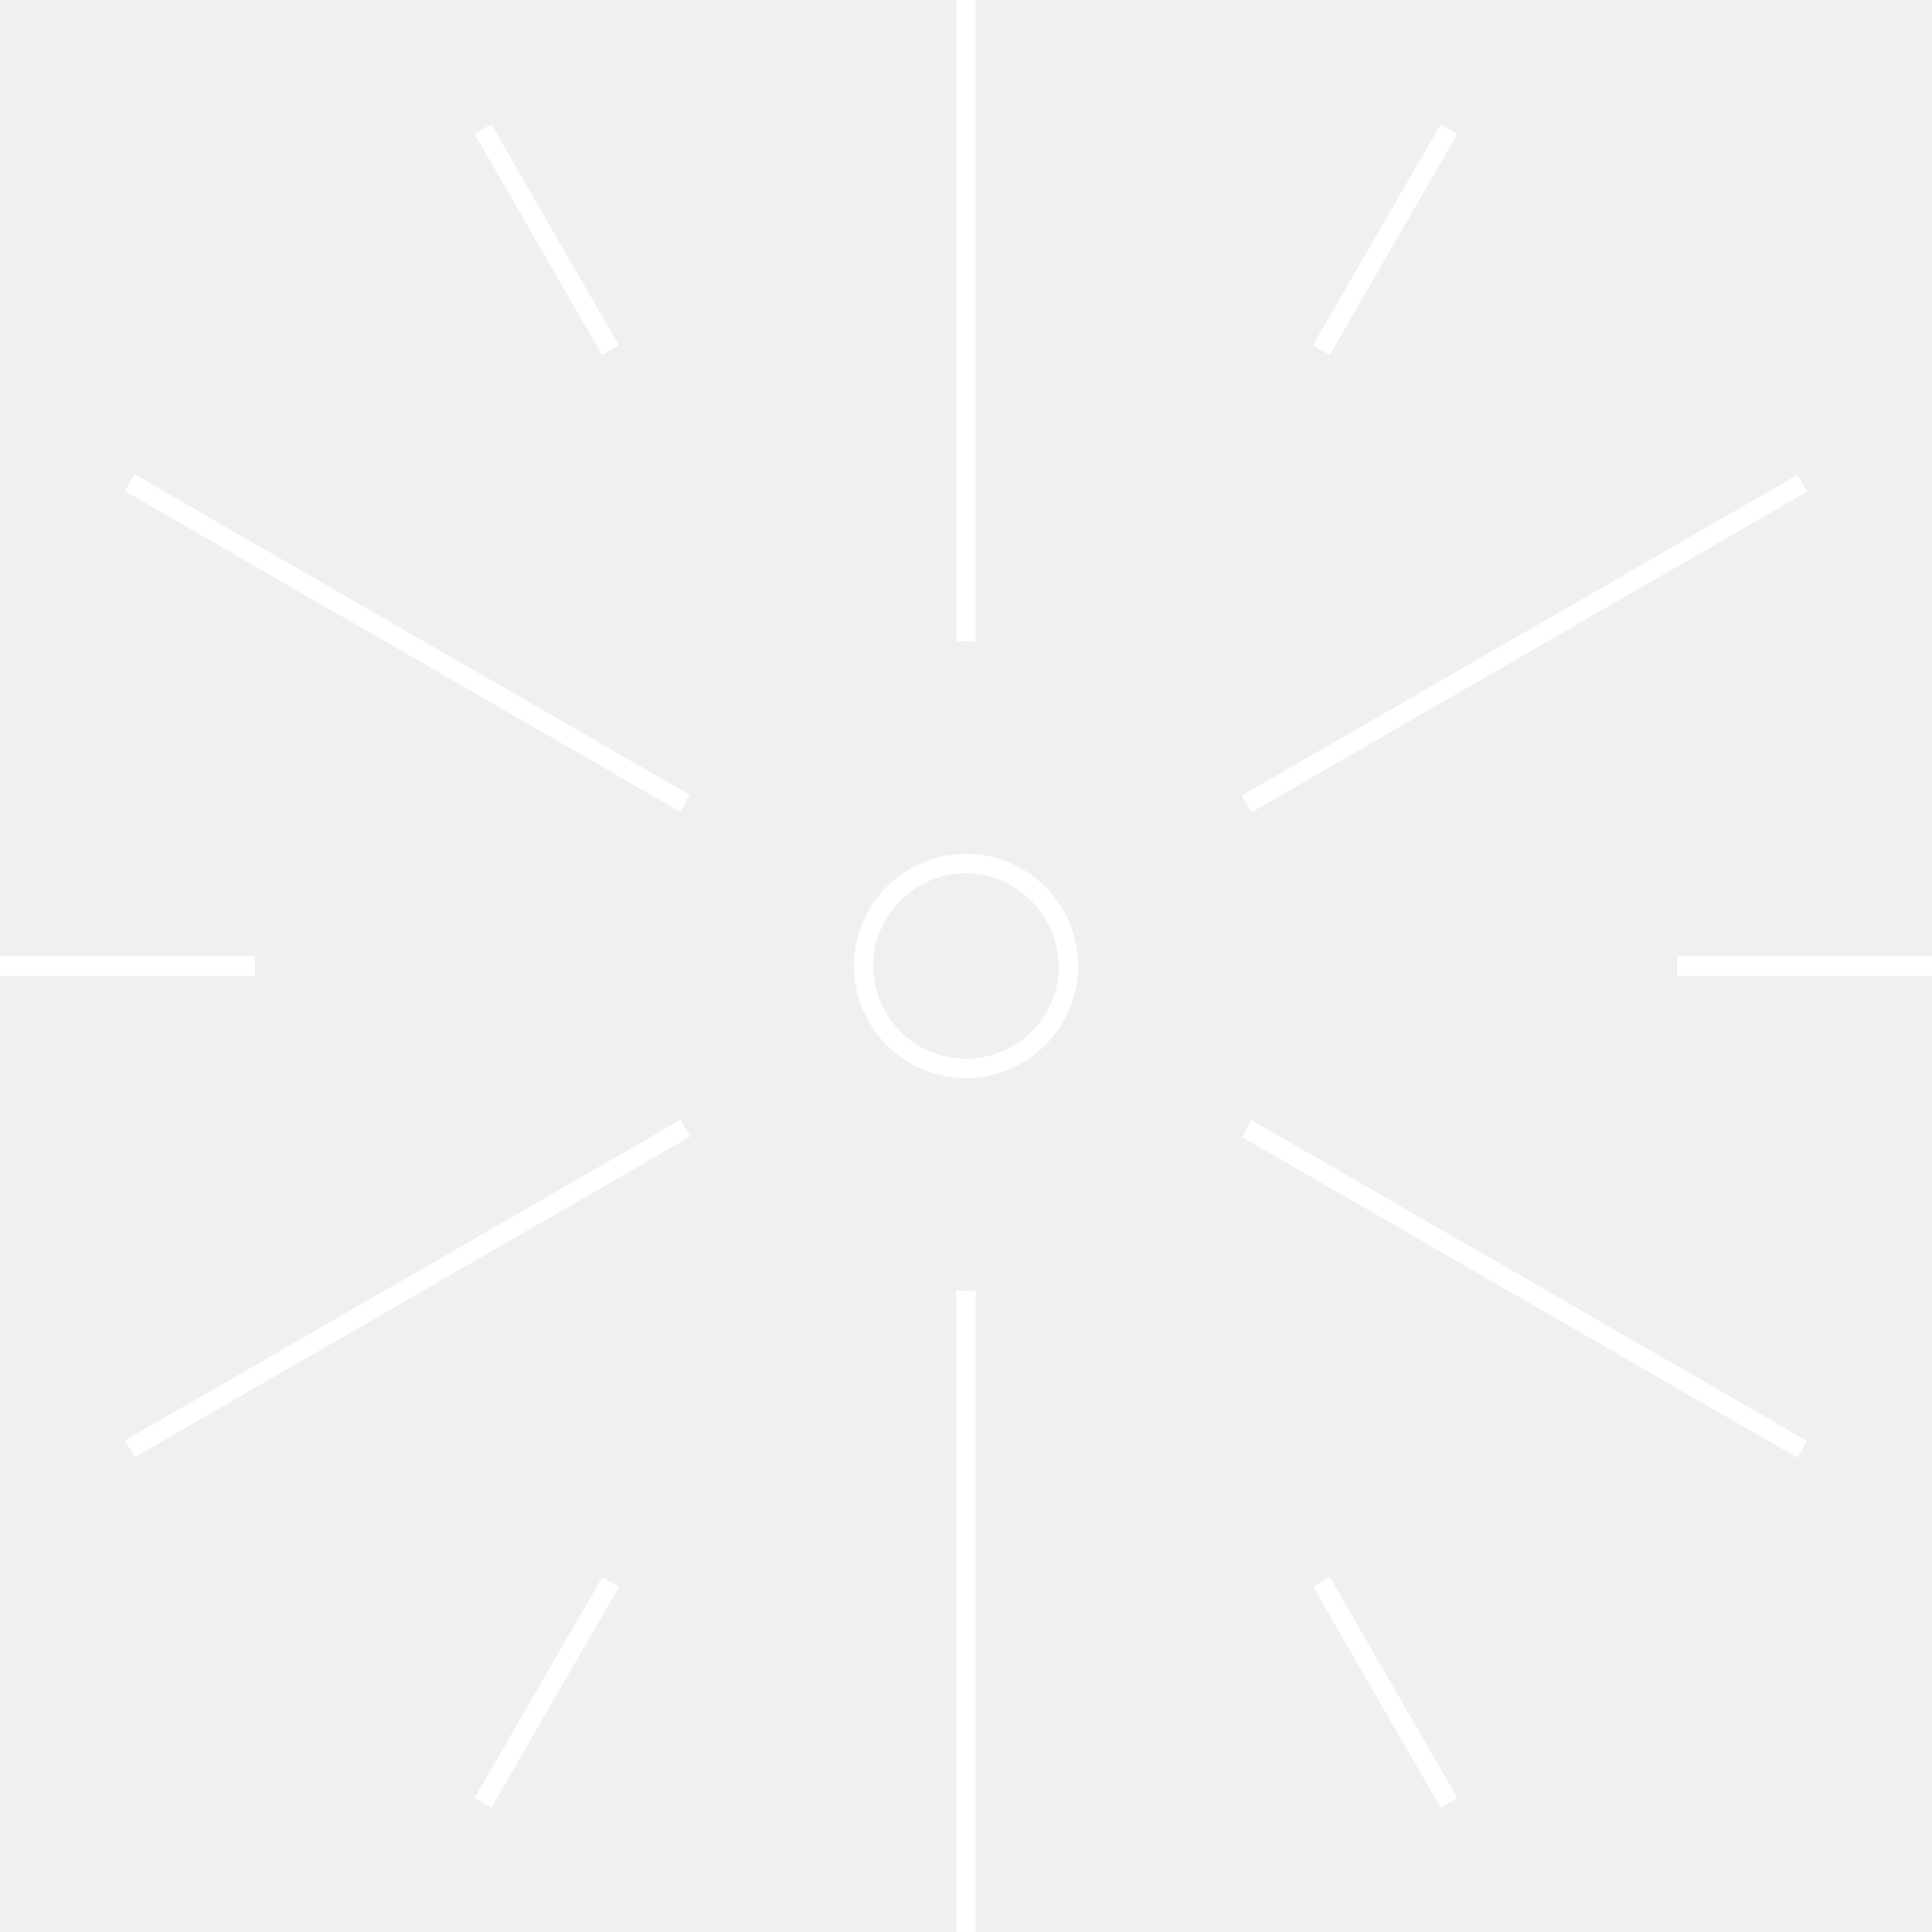
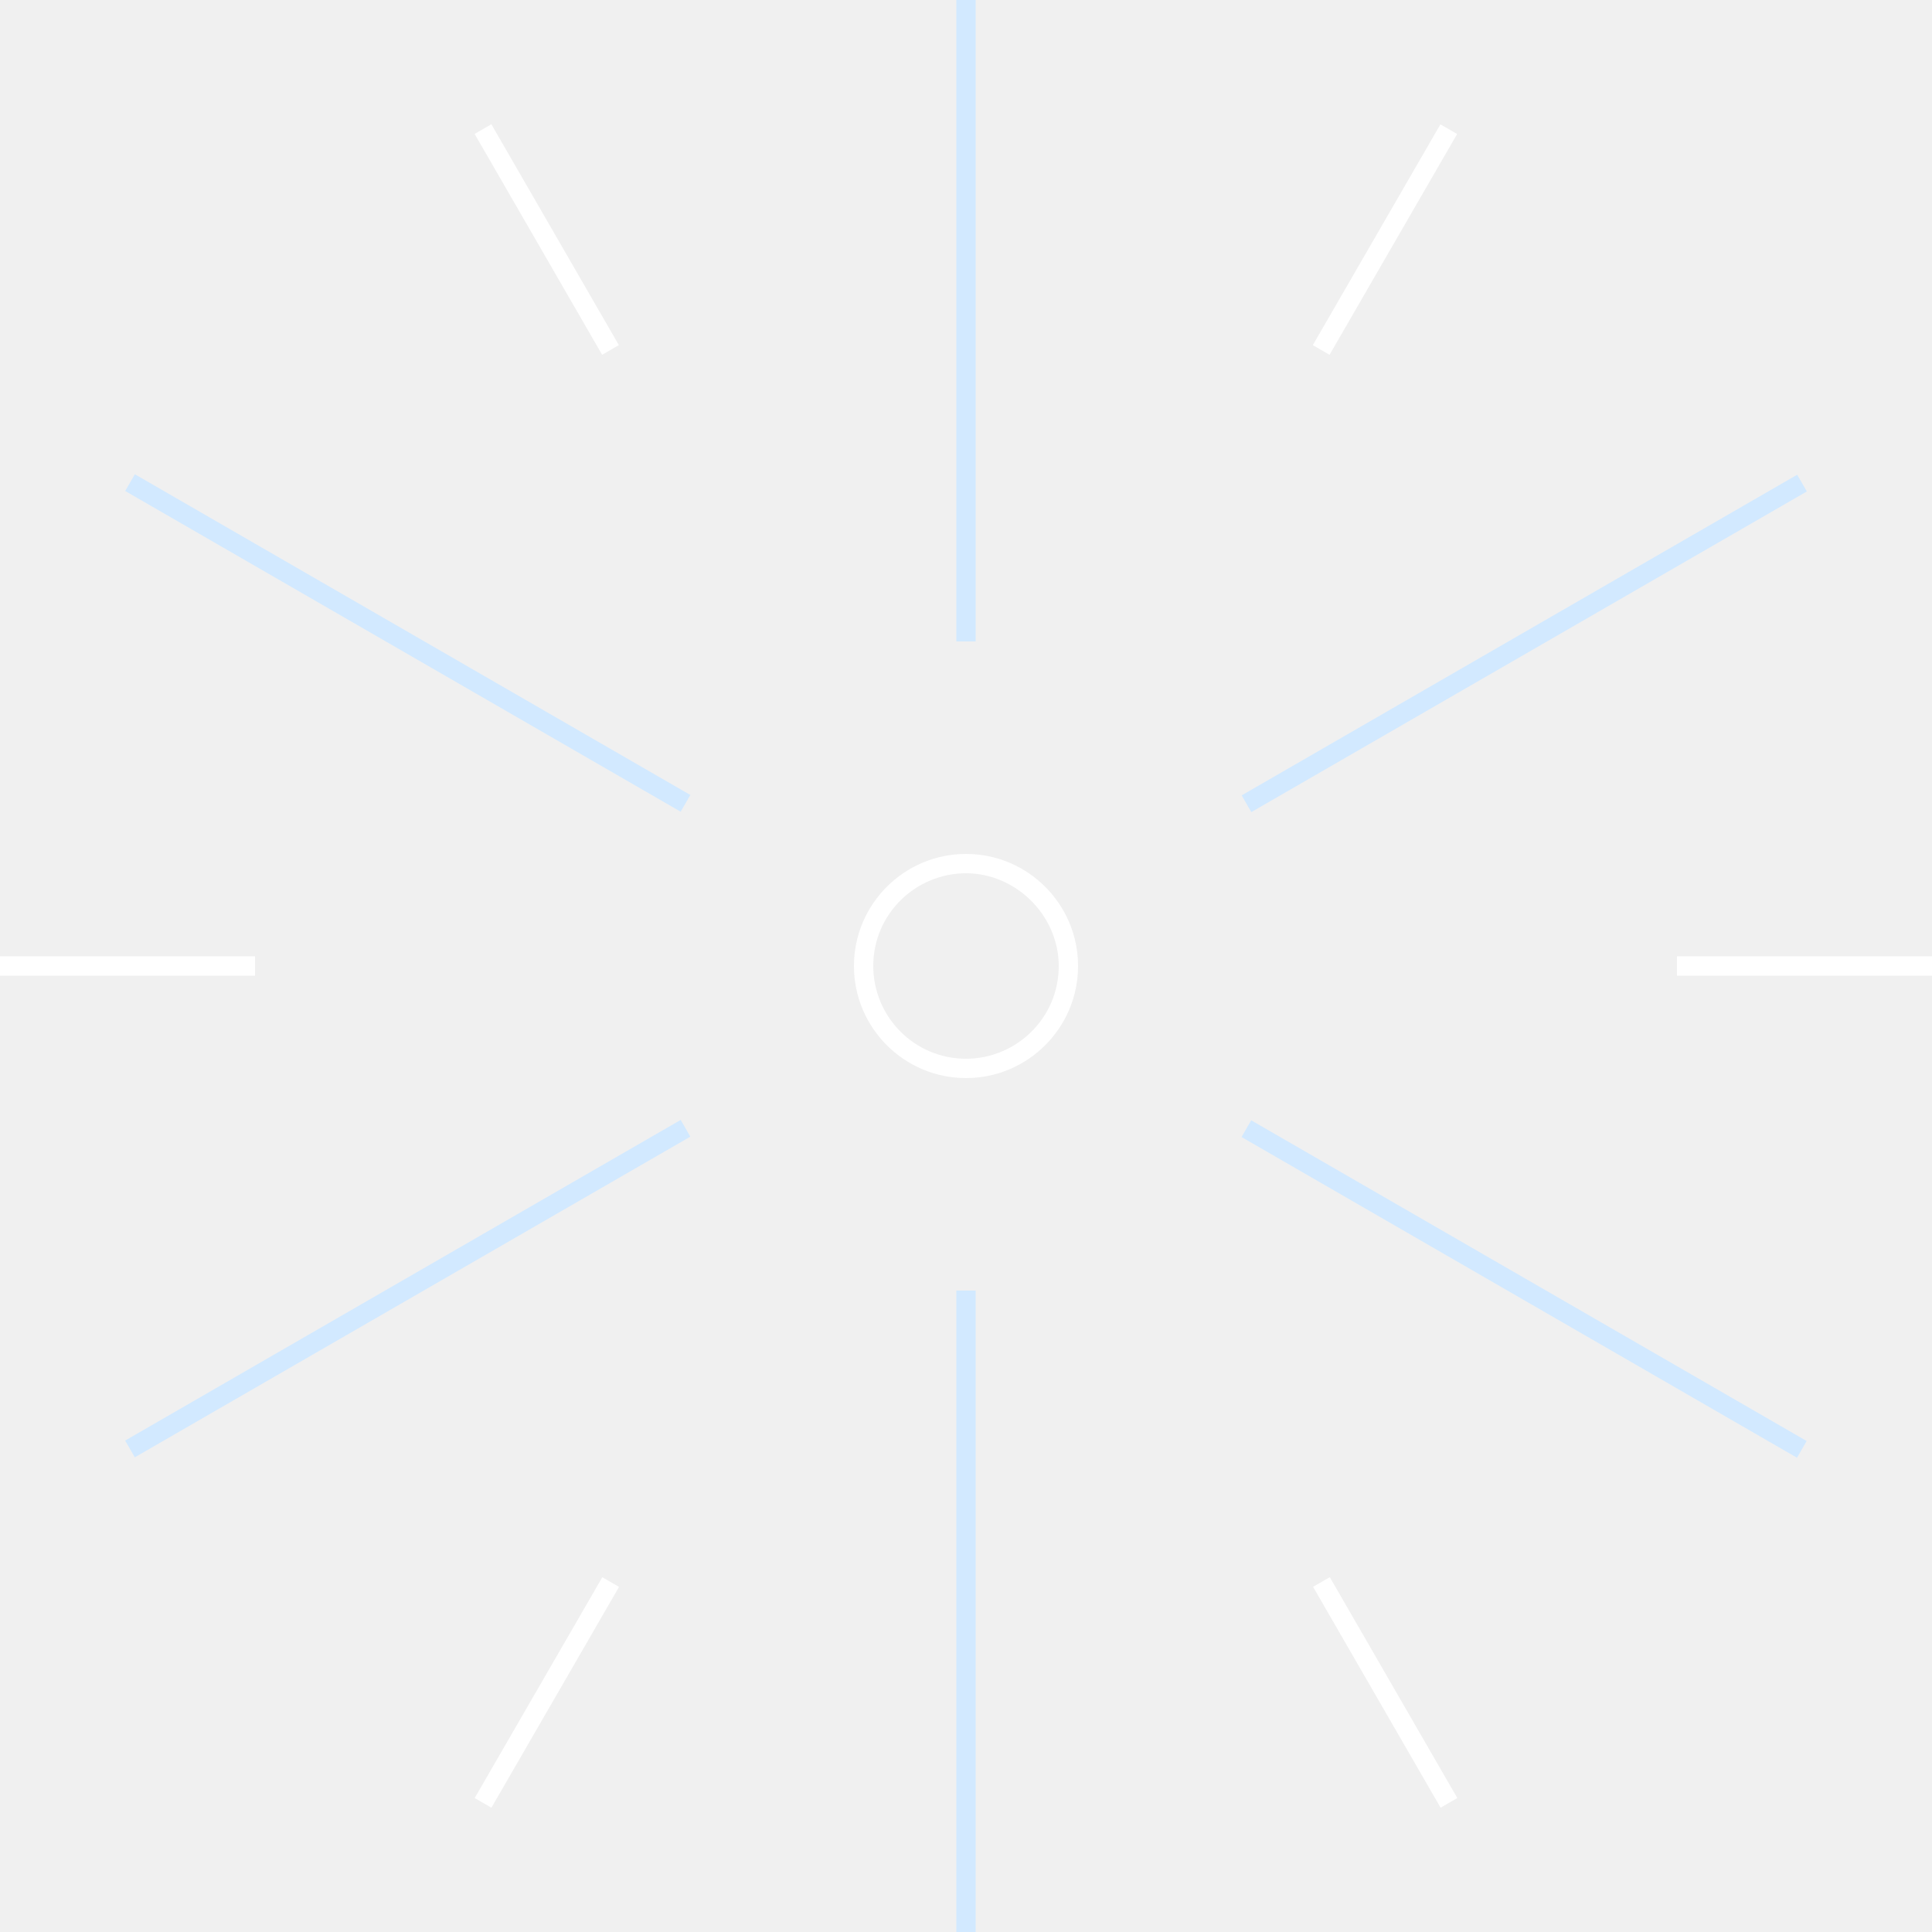
<svg xmlns="http://www.w3.org/2000/svg" version="1.1" id="레이어_1" x="0px" y="0px" viewBox="0 0 100 100" style="enable-background:new 0 0 100 100;" xml:space="preserve">
  <style type="text/css">
- 	.st0{fill:#FFFFFF;}
+ 	.st0{fill:#D2E9FF;}
+ 	.st1{fill:#FFFFFF;}
</style>
  <g>
    <g>
      <g>
        <g>
-           <g>
-             <rect x="49.5" class="st0" width="1" height="33.2" />
-           </g>
-         </g>
-         <g>
-           <g>
-             <rect x="49.5" y="66.8" class="st0" width="1" height="33.2" />
-           </g>
-         </g>
-       </g>
-       <g>
-         <g>
-           <g>
-             <rect x="20.6" y="16.7" transform="matrix(0.5 -0.866 0.866 0.5 -18.3012 34.9073)" class="st0" width="1" height="33.2" />
-           </g>
-         </g>
-         <g>
-           <g>
-             <rect x="78.4" y="50.1" transform="matrix(0.5 -0.866 0.866 0.5 -18.3012 101.696)" class="st0" width="1" height="33.2" />
-           </g>
-         </g>
-       </g>
-       <g>
-         <g>
-           <g>
-             <rect x="4.5" y="66.2" transform="matrix(0.8661 -0.4999 0.4999 0.8661 -30.5202 19.471)" class="st0" width="33.2" height="1" />
-           </g>
-         </g>
-         <g>
-           <g>
-             <rect x="62.3" y="32.8" transform="matrix(0.8661 -0.4999 0.4999 0.8661 -6.0791 43.9143)" class="st0" width="33.2" height="1" />
-           </g>
-         </g>
-       </g>
-     </g>
-     <g>
-       <g>
-         <g>
-           <g>
-             <rect x="86.8" y="49.5" class="st0" width="13.2" height="1" />
-           </g>
-         </g>
-         <g>
-           <g>
-             <rect y="49.5" class="st0" width="13.2" height="1" />
-           </g>
-         </g>
-       </g>
-       <g>
-         <g>
-           <g>
-             <rect x="65.1" y="11.9" transform="matrix(0.5003 -0.8658 0.8658 0.5003 25.0846 68.283)" class="st0" width="13.2" height="1" />
-           </g>
-         </g>
-         <g>
-           <g>
-             <rect x="21.7" y="87.1" transform="matrix(0.5004 -0.8658 0.8658 0.5004 -61.7012 68.2638)" class="st0" width="13.2" height="1" />
-           </g>
-         </g>
-       </g>
-       <g>
-         <g>
-           <g>
-             <rect x="27.8" y="5.8" transform="matrix(0.866 -0.5 0.5 0.866 -2.4128 15.8104)" class="st0" width="1" height="13.2" />
-           </g>
-         </g>
-         <g>
-           <g>
-             <rect x="71.2" y="81" transform="matrix(0.866 -0.5 0.5 0.866 -34.1903 47.5889)" class="st0" width="1" height="13.2" />
-           </g>
-         </g>
-       </g>
-     </g>
-     <g>
-       <g>
-         <path class="st0" d="M50,55.8c-3.2,0-5.8-2.6-5.8-5.8c0-3.2,2.6-5.8,5.8-5.8c3.2,0,5.8,2.6,5.8,5.8C55.8,53.2,53.2,55.8,50,55.8z      M50,45.2c-2.6,0-4.8,2.1-4.8,4.8c0,2.6,2.1,4.8,4.8,4.8c2.6,0,4.8-2.1,4.8-4.8C54.8,47.4,52.6,45.2,50,45.2z" />
-       </g>
-     </g>
-   </g>
-   <g>
-     <g>
-       <g>
-         <rect x="-50.3" y="101.3" class="st0" width="1.1" height="14" />
-       </g>
-     </g>
-     <g>
-       <g>
-         <rect x="-50.3" y="126.1" class="st0" width="1.1" height="14" />
-       </g>
-     </g>
-     <g>
-       <g>
-         <rect x="-58.3" y="103.4" transform="matrix(0.8661 -0.4999 0.4999 0.8661 -61.0924 -14.6097)" class="st0" width="1.1" height="6.5" />
-       </g>
-     </g>
-     <g>
-       <g>
-         <rect x="-42.2" y="131.5" transform="matrix(0.866 -0.5 0.5 0.866 -72.9404 -2.7672)" class="st0" width="1.1" height="6.5" />
-       </g>
-     </g>
-     <g>
-       <g>
-         <rect x="-64.3" y="109.4" transform="matrix(0.4999 -0.8661 0.8661 0.4999 -129.4157 1.1254)" class="st0" width="1.1" height="6.5" />
-       </g>
-     </g>
-     <g>
-       <g>
-         <rect x="-36.2" y="125.5" transform="matrix(0.5 -0.866 0.866 0.5 -129.4081 33.4762)" class="st0" width="1.1" height="6.5" />
-       </g>
-     </g>
-     <g>
-       <g>
-         <rect x="-69.2" y="120.2" class="st0" width="14" height="1.1" />
-       </g>
-     </g>
-     <g>
-       <g>
-         <rect x="-44.3" y="120.2" class="st0" width="14" height="1.1" />
-       </g>
-     </g>
-     <g>
-       <g>
-         <rect x="-67" y="128.3" transform="matrix(0.8661 -0.4999 0.4999 0.8661 -72.9274 -14.6105)" class="st0" width="6.5" height="1.1" />
-       </g>
-     </g>
-     <g>
-       <g>
-         <rect x="-39" y="112.1" transform="matrix(0.8661 -0.4999 0.4999 0.8661 -61.0899 -2.7688)" class="st0" width="6.5" height="1.1" />
-       </g>
-     </g>
-     <g>
-       <g>
-         <rect x="-61.1" y="134.2" transform="matrix(0.5003 -0.8658 0.8658 0.5003 -145.5411 17.2652)" class="st0" width="6.5" height="1.1" />
-       </g>
-     </g>
-     <g>
-       <g>
-         <rect x="-44.9" y="106.2" transform="matrix(0.5003 -0.8658 0.8658 0.5003 -113.1962 17.2712)" class="st0" width="6.5" height="1.1" />
-       </g>
-     </g>
-   </g>
-   <g>
-     <g>
-       <g>
-         <g>
-           <rect x="-3.7" y="110.6" class="st0" width="0.9" height="2.9" />
-         </g>
-       </g>
-       <g>
-         <g>
-           <rect x="-3.7" y="124.2" class="st0" width="0.9" height="2.9" />
-         </g>
-       </g>
-     </g>
-     <g>
-       <g>
-         <g>
-           <rect x="-7" y="111.5" transform="matrix(0.866 -0.5001 0.5001 0.866 -57.3812 11.8484)" class="st0" width="0.9" height="2.9" />
-         </g>
-       </g>
-       <g>
-         <g>
-           <rect x="-0.3" y="123.2" transform="matrix(0.866 -0.5001 0.5001 0.866 -62.3354 16.8032)" class="st0" width="0.9" height="2.9" />
-         </g>
-       </g>
-     </g>
-     <g>
-       <g>
-         <g>
-           <rect x="-9.5" y="114" transform="matrix(0.5 -0.866 0.866 0.5 -104.5083 49.8685)" class="st0" width="0.9" height="2.9" />
-         </g>
-       </g>
-       <g>
-         <g>
-           <rect x="2.2" y="120.8" transform="matrix(0.5 -0.866 0.866 0.5 -104.5085 63.4011)" class="st0" width="0.9" height="2.9" />
-         </g>
-       </g>
-     </g>
-     <g>
-       <g>
-         <g>
-           <rect x="-11.4" y="118.4" class="st0" width="2.9" height="0.9" />
-         </g>
-       </g>
-       <g>
-         <g>
-           <rect x="2.1" y="118.4" class="st0" width="2.9" height="0.9" />
-         </g>
-       </g>
-     </g>
-     <g>
-       <g>
-         <g>
-           <rect x="-10.5" y="121.8" transform="matrix(0.8661 -0.4999 0.4999 0.8661 -62.3112 11.8368)" class="st0" width="2.9" height="0.9" />
-         </g>
-       </g>
-       <g>
-         <g>
-           <rect x="1.2" y="115" transform="matrix(0.8661 -0.4999 0.4999 0.8661 -57.3586 16.7895)" class="st0" width="2.9" height="0.9" />
-         </g>
-       </g>
-     </g>
-     <g>
-       <g>
-         <g>
-           <rect x="-8" y="124.2" transform="matrix(0.5003 -0.8658 0.8658 0.5003 -111.2518 56.5999)" class="st0" width="2.9" height="0.9" />
-         </g>
-       </g>
-       <g>
-         <g>
-           <rect x="-1.3" y="112.5" transform="matrix(0.5003 -0.8658 0.8658 0.5003 -97.7233 56.6018)" class="st0" width="2.9" height="0.9" />
-         </g>
-       </g>
-     </g>
-   </g>
-   <g>
-     <g>
-       <g>
-         <g>
-           <rect x="45.2" y="130.2" class="st0" width="13.1" height="1.1" />
-         </g>
-       </g>
-       <g>
-         <g>
-           <rect x="16.5" y="130.2" class="st0" width="13.1" height="1.1" />
-         </g>
-       </g>
-     </g>
-     <g>
-       <g>
-         <g>
-           <rect x="38" y="117.7" transform="matrix(0.5 -0.866 0.866 0.5 -80.1368 97.7517)" class="st0" width="13.1" height="1.1" />
-         </g>
-       </g>
-       <g>
-         <g>
-           <rect x="23.7" y="142.6" transform="matrix(0.5 -0.866 0.866 0.5 -108.9206 97.7454)" class="st0" width="13.1" height="1.1" />
-         </g>
-       </g>
-     </g>
-     <g>
-       <g>
-         <g>
-           <rect x="29.6" y="111.7" transform="matrix(0.8661 -0.4999 0.4999 0.8661 -55.0833 30.9337)" class="st0" width="1.1" height="13.1" />
-         </g>
-       </g>
-       <g>
-         <g>
-           <rect x="44" y="136.7" transform="matrix(0.8661 -0.4999 0.4999 0.8661 -65.618 41.4673)" class="st0" width="1.1" height="13.1" />
-         </g>
-       </g>
-     </g>
-     <g>
-       <g>
-         <path class="st0" d="M33.6,130.7c0-2.1,1.7-3.8,3.8-3.8c2.1,0,3.8,1.7,3.8,3.8s-1.7,3.8-3.8,3.8     C35.3,134.5,33.6,132.8,33.6,130.7z M40,130.7c0-1.4-1.2-2.6-2.6-2.6c-1.4,0-2.6,1.2-2.6,2.6c0,1.4,1.2,2.6,2.6,2.6     C38.8,133.4,40,132.2,40,130.7z" />
-       </g>
-     </g>
-   </g>
-   <g>
-     <g>
-       <g>
-         <rect x="22.5" y="-151.8" class="st0" width="1" height="39.3" />
-       </g>
-     </g>
-     <g>
-       <g>
-         <rect x="22.5" y="-91.1" class="st0" width="1" height="39.3" />
-       </g>
-     </g>
-     <g>
-       <g>
-         <rect x="33.7" y="-102.4" class="st0" width="39.3" height="1" />
-       </g>
-     </g>
-     <g>
-       <g>
-         <rect x="-27" y="-102.4" class="st0" width="39.3" height="1" />
-       </g>
-     </g>
-     <g>
-       <g>
-         <g>
-           <rect x="56.9" y="-124.8" transform="matrix(0.8661 -0.4999 0.4999 0.8661 70.4404 14.3108)" class="st0" width="10.1" height="1" />
-         </g>
-       </g>
-       <g>
-         <g>
-           <rect x="-21" y="-79.9" transform="matrix(0.8661 -0.4999 0.4999 0.8661 37.5385 -18.5939)" class="st0" width="10.1" height="1" />
-         </g>
-       </g>
-       <g>
-         <g>
-           <rect x="45" y="-67.9" transform="matrix(0.866 -0.5001 0.5001 0.866 37.5485 14.3107)" class="st0" width="1" height="10.1" />
-         </g>
-       </g>
-       <g>
-         <g>
-           <rect x="0" y="-145.8" transform="matrix(0.866 -0.5 0.5 0.866 70.4597 -18.6027)" class="st0" width="1" height="10.1" />
-         </g>
-       </g>
-     </g>
-     <g>
-       <g>
-         <g>
-           <rect x="40.4" y="-141.3" transform="matrix(0.5003 -0.8658 0.8658 0.5003 144.6027 -30.9623)" class="st0" width="10.1" height="1" />
-         </g>
-       </g>
-       <g>
-         <g>
-           <rect x="-4.5" y="-63.4" transform="matrix(0.5003 -0.8658 0.8658 0.5003 54.7236 -30.9801)" class="st0" width="10.1" height="1" />
-         </g>
-       </g>
-       <g>
-         <g>
-           <rect x="61.4" y="-84.4" transform="matrix(0.5 -0.866 0.866 0.5 99.689 13.9543)" class="st0" width="1" height="10.1" />
-         </g>
-       </g>
-       <g>
-         <g>
-           <rect x="-16.4" y="-129.4" transform="matrix(0.5 -0.866 0.866 0.5 99.6899 -75.9535)" class="st0" width="1" height="10.1" />
-         </g>
-       </g>
-     </g>
-     <g>
-       <g>
-         <rect x="23.7" y="-110.5" transform="matrix(0.7071 -0.7071 0.7071 0.7071 86.86 -10.2035)" class="st0" width="14.8" height="1" />
-       </g>
-     </g>
-     <g>
-       <g>
-         <rect x="7.5" y="-94.2" transform="matrix(0.7071 -0.7071 0.7071 0.7071 70.6285 -16.9263)" class="st0" width="14.8" height="1" />
-       </g>
-     </g>
-     <g>
-       <g>
-         <rect x="30.6" y="-101.1" transform="matrix(0.7071 -0.7071 0.7071 0.7071 75.3803 -5.4482)" class="st0" width="1" height="14.8" />
-       </g>
-     </g>
-     <g>
-       <g>
-         <rect x="14.4" y="-117.4" transform="matrix(0.7071 -0.7071 0.7071 0.7071 82.1036 -21.6788)" class="st0" width="1" height="14.8" />
+           <rect x="49.5" class="st0" width="1" height="33.2" />
+         </g>
+       </g>
+       <g>
+         <g>
+           <rect x="49.5" y="66.8" class="st0" width="1" height="33.2" />
+         </g>
+       </g>
+     </g>
+     <g>
+       <g>
+         <g>
+           <rect x="20.6" y="16.7" transform="matrix(0.5 -0.866 0.866 0.5 -18.2821 34.9034)" class="st0" width="1" height="33.2" />
+         </g>
+       </g>
+       <g>
+         <g>
+           <rect x="78.4" y="50.1" transform="matrix(0.5 -0.866 0.866 0.5 -18.3249 101.697)" class="st0" width="1" height="33.2" />
+         </g>
+       </g>
+     </g>
+     <g>
+       <g>
+         <g>
+           <rect x="4.5" y="66.2" transform="matrix(0.8661 -0.4999 0.4999 0.8661 -30.5136 19.4776)" class="st0" width="33.2" height="1" />
+         </g>
+       </g>
+       <g>
+         <g>
+           <rect x="62.3" y="32.8" transform="matrix(0.8661 -0.4999 0.4999 0.8661 -6.087 43.904)" class="st0" width="33.2" height="1" />
+         </g>
+       </g>
+     </g>
+   </g>
+   <g>
+     <g>
+       <g>
+         <g>
+           <rect x="86.8" y="49.5" class="st1" width="13.2" height="1" />
+         </g>
+       </g>
+       <g>
+         <g>
+           <rect y="49.5" class="st1" width="13.2" height="1" />
+         </g>
+       </g>
+     </g>
+     <g>
+       <g>
+         <g>
+           <rect x="65.1" y="11.9" transform="matrix(0.5003 -0.8658 0.8658 0.5003 25.0788 68.2742)" class="st1" width="13.2" height="1" />
+         </g>
+       </g>
+       <g>
+         <g>
+           <rect x="21.7" y="87.1" transform="matrix(0.5004 -0.8658 0.8658 0.5004 -61.7 68.2692)" class="st1" width="13.2" height="1" />
+         </g>
+       </g>
+     </g>
+     <g>
+       <g>
+         <g>
+           <rect x="27.8" y="5.8" transform="matrix(0.866 -0.5 0.5 0.866 -2.4085 15.809)" class="st1" width="1" height="13.2" />
+         </g>
+       </g>
+       <g>
+         <g>
+           <rect x="71.2" y="81" transform="matrix(0.866 -0.5 0.5 0.866 -34.1945 47.5885)" class="st1" width="1" height="13.2" />
+         </g>
+       </g>
+     </g>
+   </g>
+   <g>
+     <g>
+       <path class="st1" d="M50,55.8c-3.2,0-5.8-2.6-5.8-5.8s2.6-5.8,5.8-5.8s5.8,2.6,5.8,5.8S53.2,55.8,50,55.8z M50,45.2    c-2.6,0-4.8,2.1-4.8,4.8c0,2.6,2.1,4.8,4.8,4.8c2.6,0,4.8-2.1,4.8-4.8C54.8,47.4,52.6,45.2,50,45.2z" />
+     </g>
+   </g>
+   <g>
+     <g>
+       <g>
+         <rect x="-50.3" y="101.3" class="st1" width="1.1" height="14" />
+       </g>
+     </g>
+     <g>
+       <g>
+         <rect x="-50.3" y="126.1" class="st1" width="1.1" height="14" />
+       </g>
+     </g>
+     <g>
+       <g>
+         <rect x="-58.3" y="103.4" transform="matrix(0.8661 -0.4999 0.4999 0.8661 -61.0426 -14.6125)" class="st1" width="1.1" height="6.5" />
+       </g>
+     </g>
+     <g>
+       <g>
+         <rect x="-42.2" y="131.5" transform="matrix(0.866 -0.5 0.5 0.866 -72.9553 -2.7635)" class="st1" width="1.1" height="6.5" />
+       </g>
+     </g>
+     <g>
+       <g>
+         <rect x="-64.3" y="109.4" transform="matrix(0.4999 -0.8661 0.8661 0.4999 -129.4333 1.1531)" class="st1" width="1.1" height="6.5" />
+       </g>
+     </g>
+     <g>
+       <g>
+         <rect x="-36.3" y="125.5" transform="matrix(0.5 -0.866 0.866 0.5 -129.3449 33.4129)" class="st1" width="1.1" height="6.5" />
+       </g>
+     </g>
+     <g>
+       <g>
+         <rect x="-69.2" y="120.2" class="st1" width="14" height="1.1" />
+       </g>
+     </g>
+     <g>
+       <g>
+         <rect x="-44.3" y="120.2" class="st1" width="14" height="1.1" />
+       </g>
+     </g>
+     <g>
+       <g>
+         <rect x="-67" y="128.3" transform="matrix(0.8661 -0.4999 0.4999 0.8661 -72.9479 -14.6024)" class="st1" width="6.5" height="1.1" />
+       </g>
+     </g>
+     <g>
+       <g>
+         <rect x="-39" y="112.1" transform="matrix(0.8661 -0.4999 0.4999 0.8661 -61.1082 -2.778)" class="st1" width="6.5" height="1.1" />
+       </g>
+     </g>
+     <g>
+       <g>
+         <rect x="-61.1" y="134.2" transform="matrix(0.5003 -0.8658 0.8658 0.5003 -145.5765 17.28)" class="st1" width="6.5" height="1.1" />
+       </g>
+     </g>
+     <g>
+       <g>
+         <rect x="-44.9" y="106.2" transform="matrix(0.5003 -0.8658 0.8658 0.5003 -113.21 17.3078)" class="st1" width="6.5" height="1.1" />
+       </g>
+     </g>
+   </g>
+   <g>
+     <g>
+       <g>
+         <g>
+           <rect x="-3.7" y="110.6" class="st1" width="0.9" height="2.9" />
+         </g>
+       </g>
+       <g>
+         <g>
+           <rect x="-3.7" y="124.2" class="st1" width="0.9" height="2.9" />
+         </g>
+       </g>
+     </g>
+     <g>
+       <g>
+         <g>
+           <rect x="-7" y="111.5" transform="matrix(0.866 -0.5001 0.5001 0.866 -57.3593 11.8524)" class="st1" width="0.9" height="2.9" />
+         </g>
+       </g>
+       <g>
+         <g>
+           <rect x="-0.3" y="123.2" transform="matrix(0.866 -0.5001 0.5001 0.866 -62.3306 16.7755)" class="st1" width="0.9" height="2.9" />
+         </g>
+       </g>
+     </g>
+     <g>
+       <g>
+         <g>
+           <rect x="-9.5" y="114" transform="matrix(0.5 -0.866 0.866 0.5 -104.492 49.8735)" class="st1" width="0.9" height="2.9" />
+         </g>
+       </g>
+       <g>
+         <g>
+           <rect x="2.2" y="120.8" transform="matrix(0.5 -0.866 0.866 0.5 -104.5121 63.4395)" class="st1" width="0.9" height="2.9" />
+         </g>
+       </g>
+     </g>
+     <g>
+       <g>
+         <g>
+           <rect x="-11.4" y="118.4" class="st1" width="2.9" height="0.9" />
+         </g>
+       </g>
+       <g>
+         <g>
+           <rect x="2.1" y="118.4" class="st1" width="2.9" height="0.9" />
+         </g>
+       </g>
+     </g>
+     <g>
+       <g>
+         <g>
+           <rect x="-10.5" y="121.8" transform="matrix(0.8661 -0.4999 0.4999 0.8661 -62.3178 11.8524)" class="st1" width="2.9" height="0.9" />
+         </g>
+       </g>
+       <g>
+         <g>
+           <rect x="1.2" y="115" transform="matrix(0.8661 -0.4999 0.4999 0.8661 -57.3607 16.7857)" class="st1" width="2.9" height="0.9" />
+         </g>
+       </g>
+     </g>
+     <g>
+       <g>
+         <g>
+           <rect x="-8.1" y="124.2" transform="matrix(0.5003 -0.8658 0.8658 0.5003 -111.2136 56.556)" class="st1" width="2.9" height="0.9" />
+         </g>
+       </g>
+       <g>
+         <g>
+           <rect x="-1.3" y="112.5" transform="matrix(0.5003 -0.8658 0.8658 0.5003 -97.7513 56.5785)" class="st1" width="2.9" height="0.9" />
+         </g>
+       </g>
+     </g>
+   </g>
+   <g>
+     <g>
+       <g>
+         <g>
+           <rect x="45.2" y="130.2" class="st1" width="13.1" height="1.1" />
+         </g>
+       </g>
+       <g>
+         <g>
+           <rect x="16.5" y="130.2" class="st1" width="13.1" height="1.1" />
+         </g>
+       </g>
+     </g>
+     <g>
+       <g>
+         <g>
+           <rect x="38" y="117.7" transform="matrix(0.5 -0.866 0.866 0.5 -80.1761 97.7217)" class="st1" width="13.1" height="1.1" />
+         </g>
+       </g>
+       <g>
+         <g>
+           <rect x="23.6" y="142.6" transform="matrix(0.5 -0.866 0.866 0.5 -108.8622 97.6902)" class="st1" width="13.1" height="1.1" />
+         </g>
+       </g>
+     </g>
+     <g>
+       <g>
+         <g>
+           <rect x="29.6" y="111.7" transform="matrix(0.8661 -0.4999 0.4999 0.8661 -55.0898 30.9071)" class="st1" width="1.1" height="13.1" />
+         </g>
+       </g>
+       <g>
+         <g>
+           <rect x="44" y="136.7" transform="matrix(0.8661 -0.4999 0.4999 0.8661 -65.6479 41.469)" class="st1" width="1.1" height="13.1" />
+         </g>
+       </g>
+     </g>
+     <g>
+       <g>
+         <path class="st1" d="M33.6,130.7c0-2.1,1.7-3.8,3.8-3.8s3.8,1.7,3.8,3.8s-1.7,3.8-3.8,3.8S33.6,132.8,33.6,130.7z M40,130.7     c0-1.4-1.2-2.6-2.6-2.6c-1.4,0-2.6,1.2-2.6,2.6c0,1.4,1.2,2.6,2.6,2.6C38.8,133.4,40,132.2,40,130.7z" />
+       </g>
+     </g>
+   </g>
+   <g>
+     <g>
+       <g>
+         <rect x="22.5" y="-151.8" class="st1" width="1" height="39.3" />
+       </g>
+     </g>
+     <g>
+       <g>
+         <rect x="22.5" y="-91.1" class="st1" width="1" height="39.3" />
+       </g>
+     </g>
+     <g>
+       <g>
+         <rect x="33.7" y="-102.4" class="st1" width="39.3" height="1" />
+       </g>
+     </g>
+     <g>
+       <g>
+         <rect x="-27" y="-102.4" class="st1" width="39.3" height="1" />
+       </g>
+     </g>
+     <g>
+       <g>
+         <g>
+           <rect x="56.9" y="-124.8" transform="matrix(0.8661 -0.4999 0.4999 0.8661 70.4407 14.325)" class="st1" width="10.1" height="1" />
+         </g>
+       </g>
+       <g>
+         <g>
+           <rect x="-21" y="-79.9" transform="matrix(0.8661 -0.4999 0.4999 0.8661 37.5476 -18.6134)" class="st1" width="10.1" height="1" />
+         </g>
+       </g>
+       <g>
+         <g>
+           <rect x="45" y="-67.9" transform="matrix(0.866 -0.5001 0.5001 0.866 37.5422 14.3377)" class="st1" width="1" height="10.1" />
+         </g>
+       </g>
+       <g>
+         <g>
+           <rect x="0" y="-145.8" transform="matrix(0.866 -0.5 0.5 0.866 70.442 -18.5979)" class="st1" width="1" height="10.1" />
+         </g>
+       </g>
+     </g>
+     <g>
+       <g>
+         <g>
+           <rect x="40.4" y="-141.3" transform="matrix(0.5003 -0.8658 0.8658 0.5003 144.575 -30.9913)" class="st1" width="10.1" height="1" />
+         </g>
+       </g>
+       <g>
+         <g>
+           <rect x="-4.5" y="-63.4" transform="matrix(0.5003 -0.8658 0.8658 0.5003 54.7529 -30.9748)" class="st1" width="10.1" height="1" />
+         </g>
+       </g>
+       <g>
+         <g>
+           <rect x="61.4" y="-84.4" transform="matrix(0.5 -0.866 0.866 0.5 99.6582 13.9634)" class="st1" width="1" height="10.1" />
+         </g>
+       </g>
+       <g>
+         <g>
+           <rect x="-16.4" y="-129.4" transform="matrix(0.5 -0.866 0.866 0.5 99.7239 -75.9888)" class="st1" width="1" height="10.1" />
+         </g>
+       </g>
+     </g>
+     <g>
+       <g>
+         <rect x="23.7" y="-110.5" transform="matrix(0.7071 -0.7071 0.7071 0.7071 86.8644 -10.2413)" class="st1" width="14.8" height="1" />
+       </g>
+     </g>
+     <g>
+       <g>
+         <rect x="7.5" y="-94.2" transform="matrix(0.7071 -0.7071 0.7071 0.7071 70.6349 -16.9069)" class="st1" width="14.8" height="1" />
+       </g>
+     </g>
+     <g>
+       <g>
+         <rect x="30.6" y="-101.1" transform="matrix(0.7071 -0.7071 0.7071 0.7071 75.3655 -5.4402)" class="st1" width="1" height="14.8" />
+       </g>
+     </g>
+     <g>
+       <g>
+         <rect x="14.4" y="-117.4" transform="matrix(0.7071 -0.7071 0.7071 0.7071 82.1305 -21.7105)" class="st1" width="1" height="14.8" />
      </g>
    </g>
  </g>
</svg>
